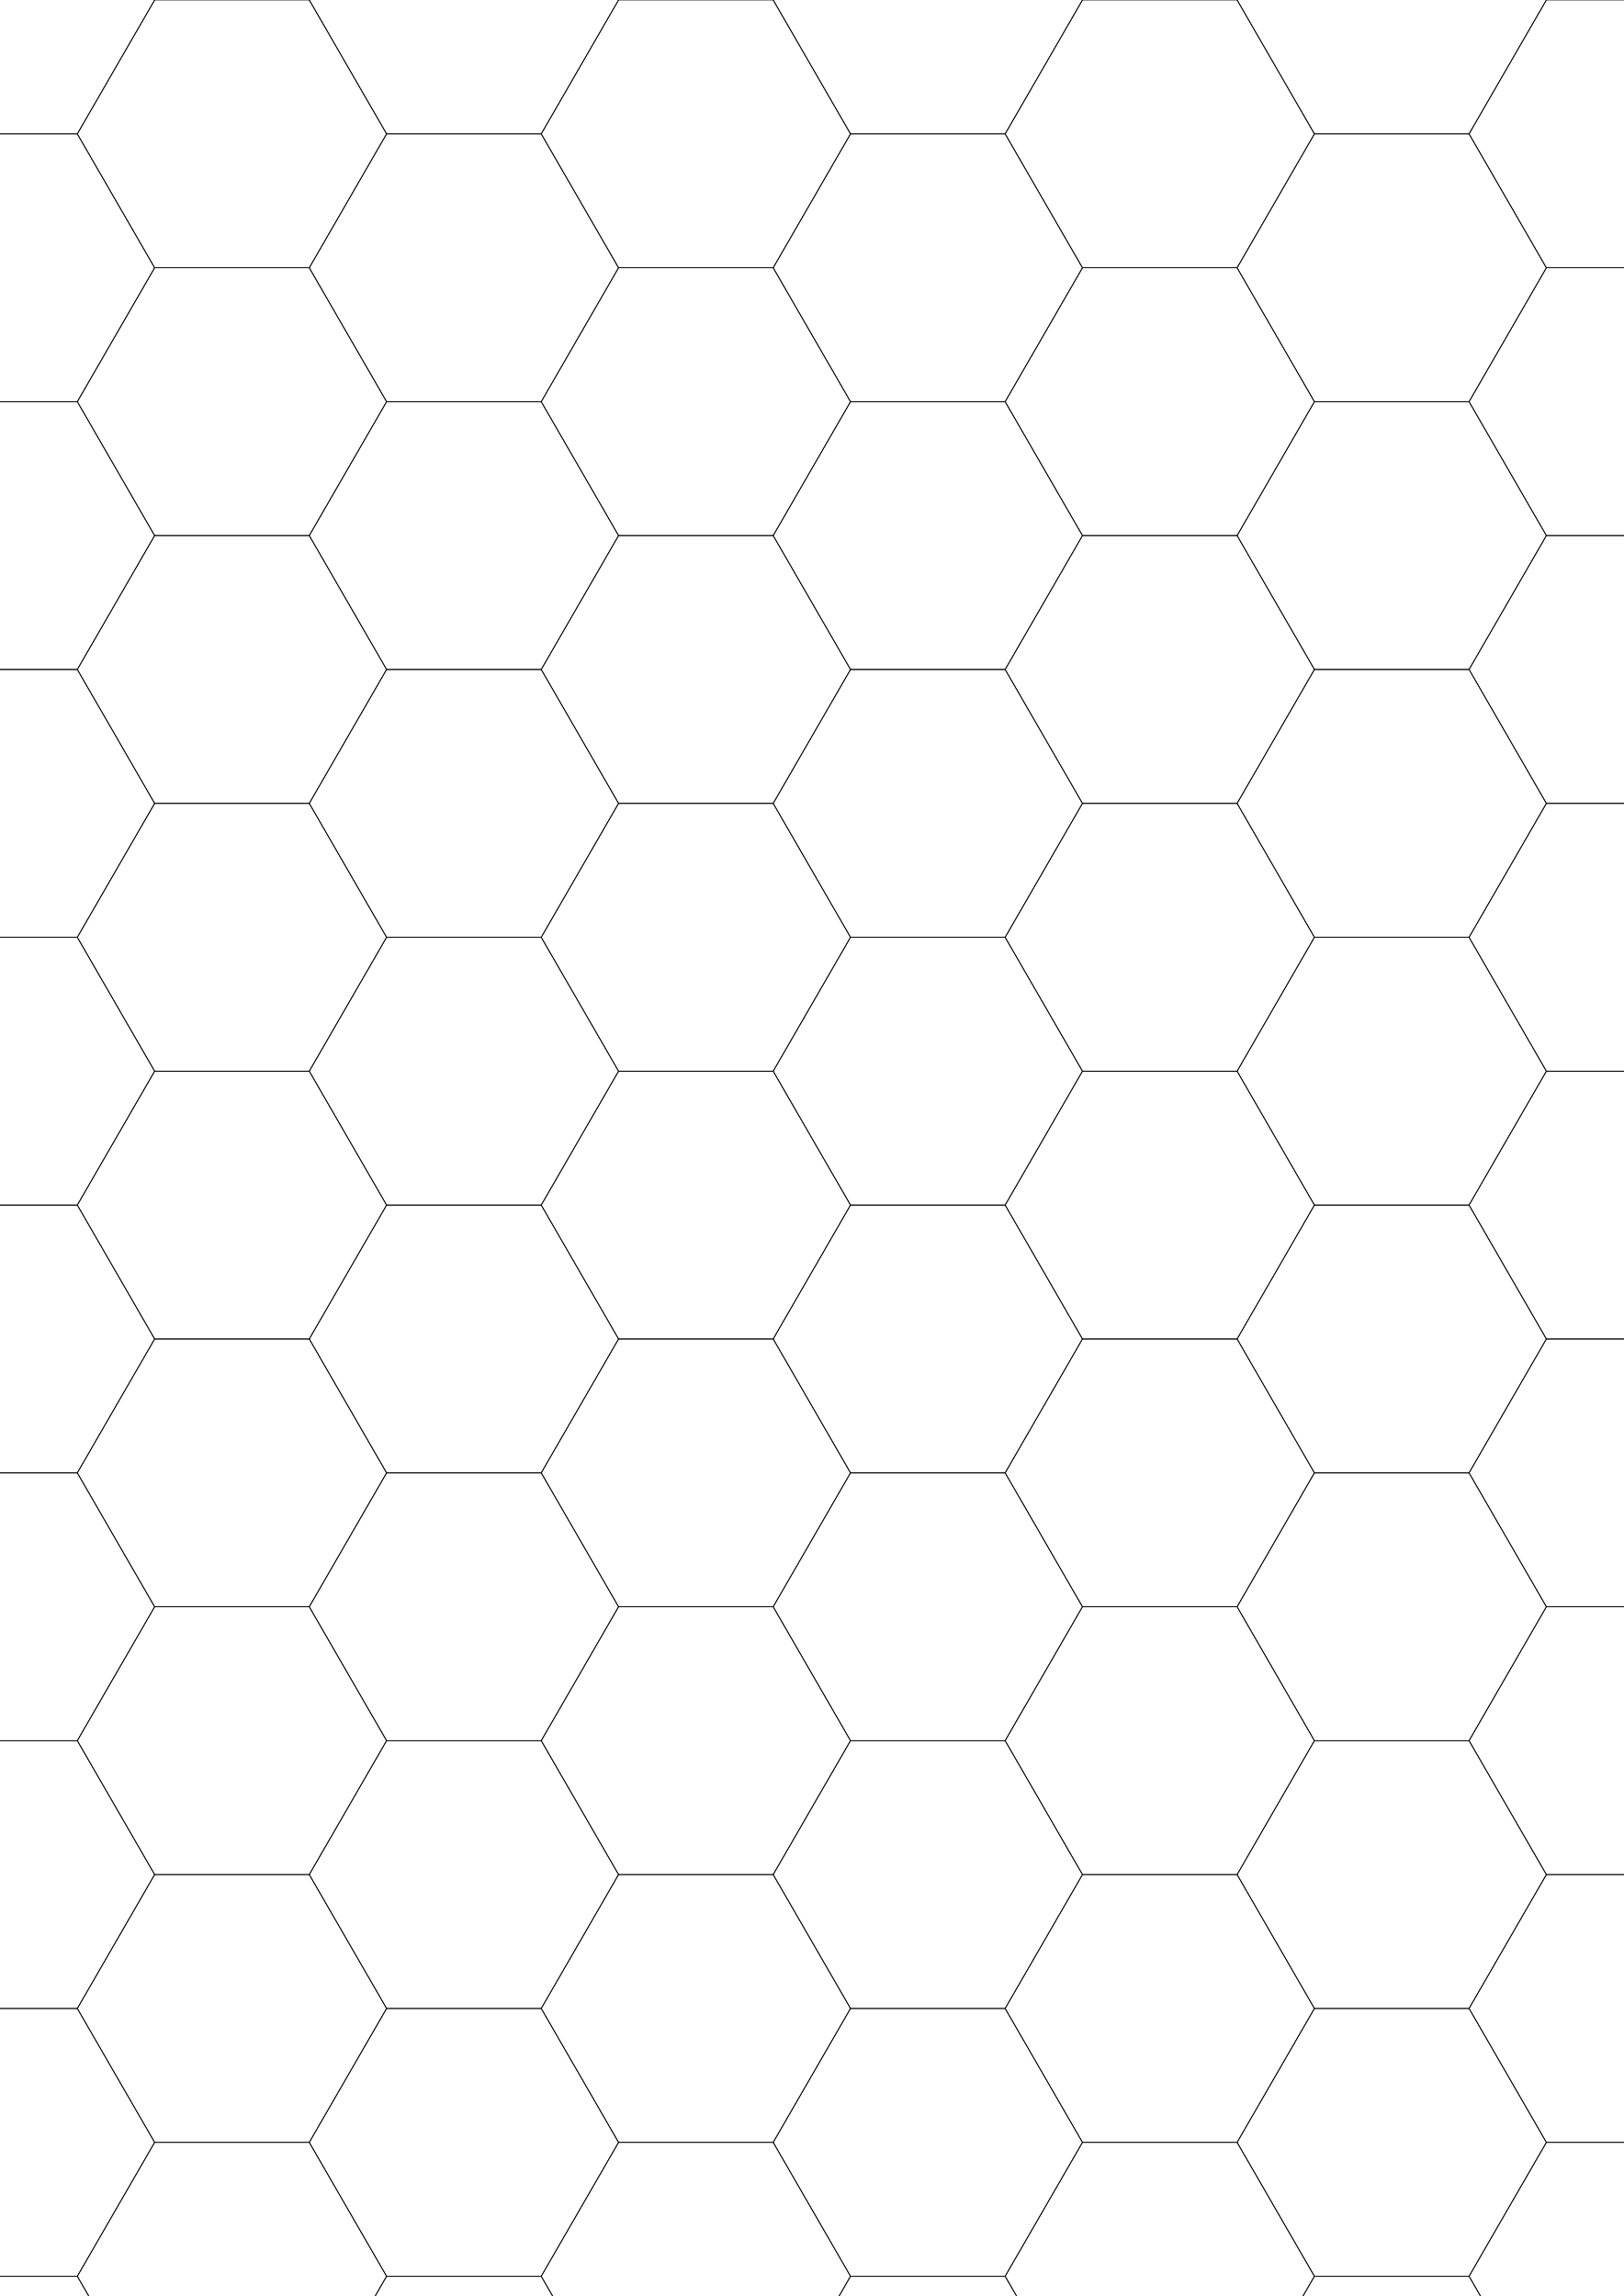
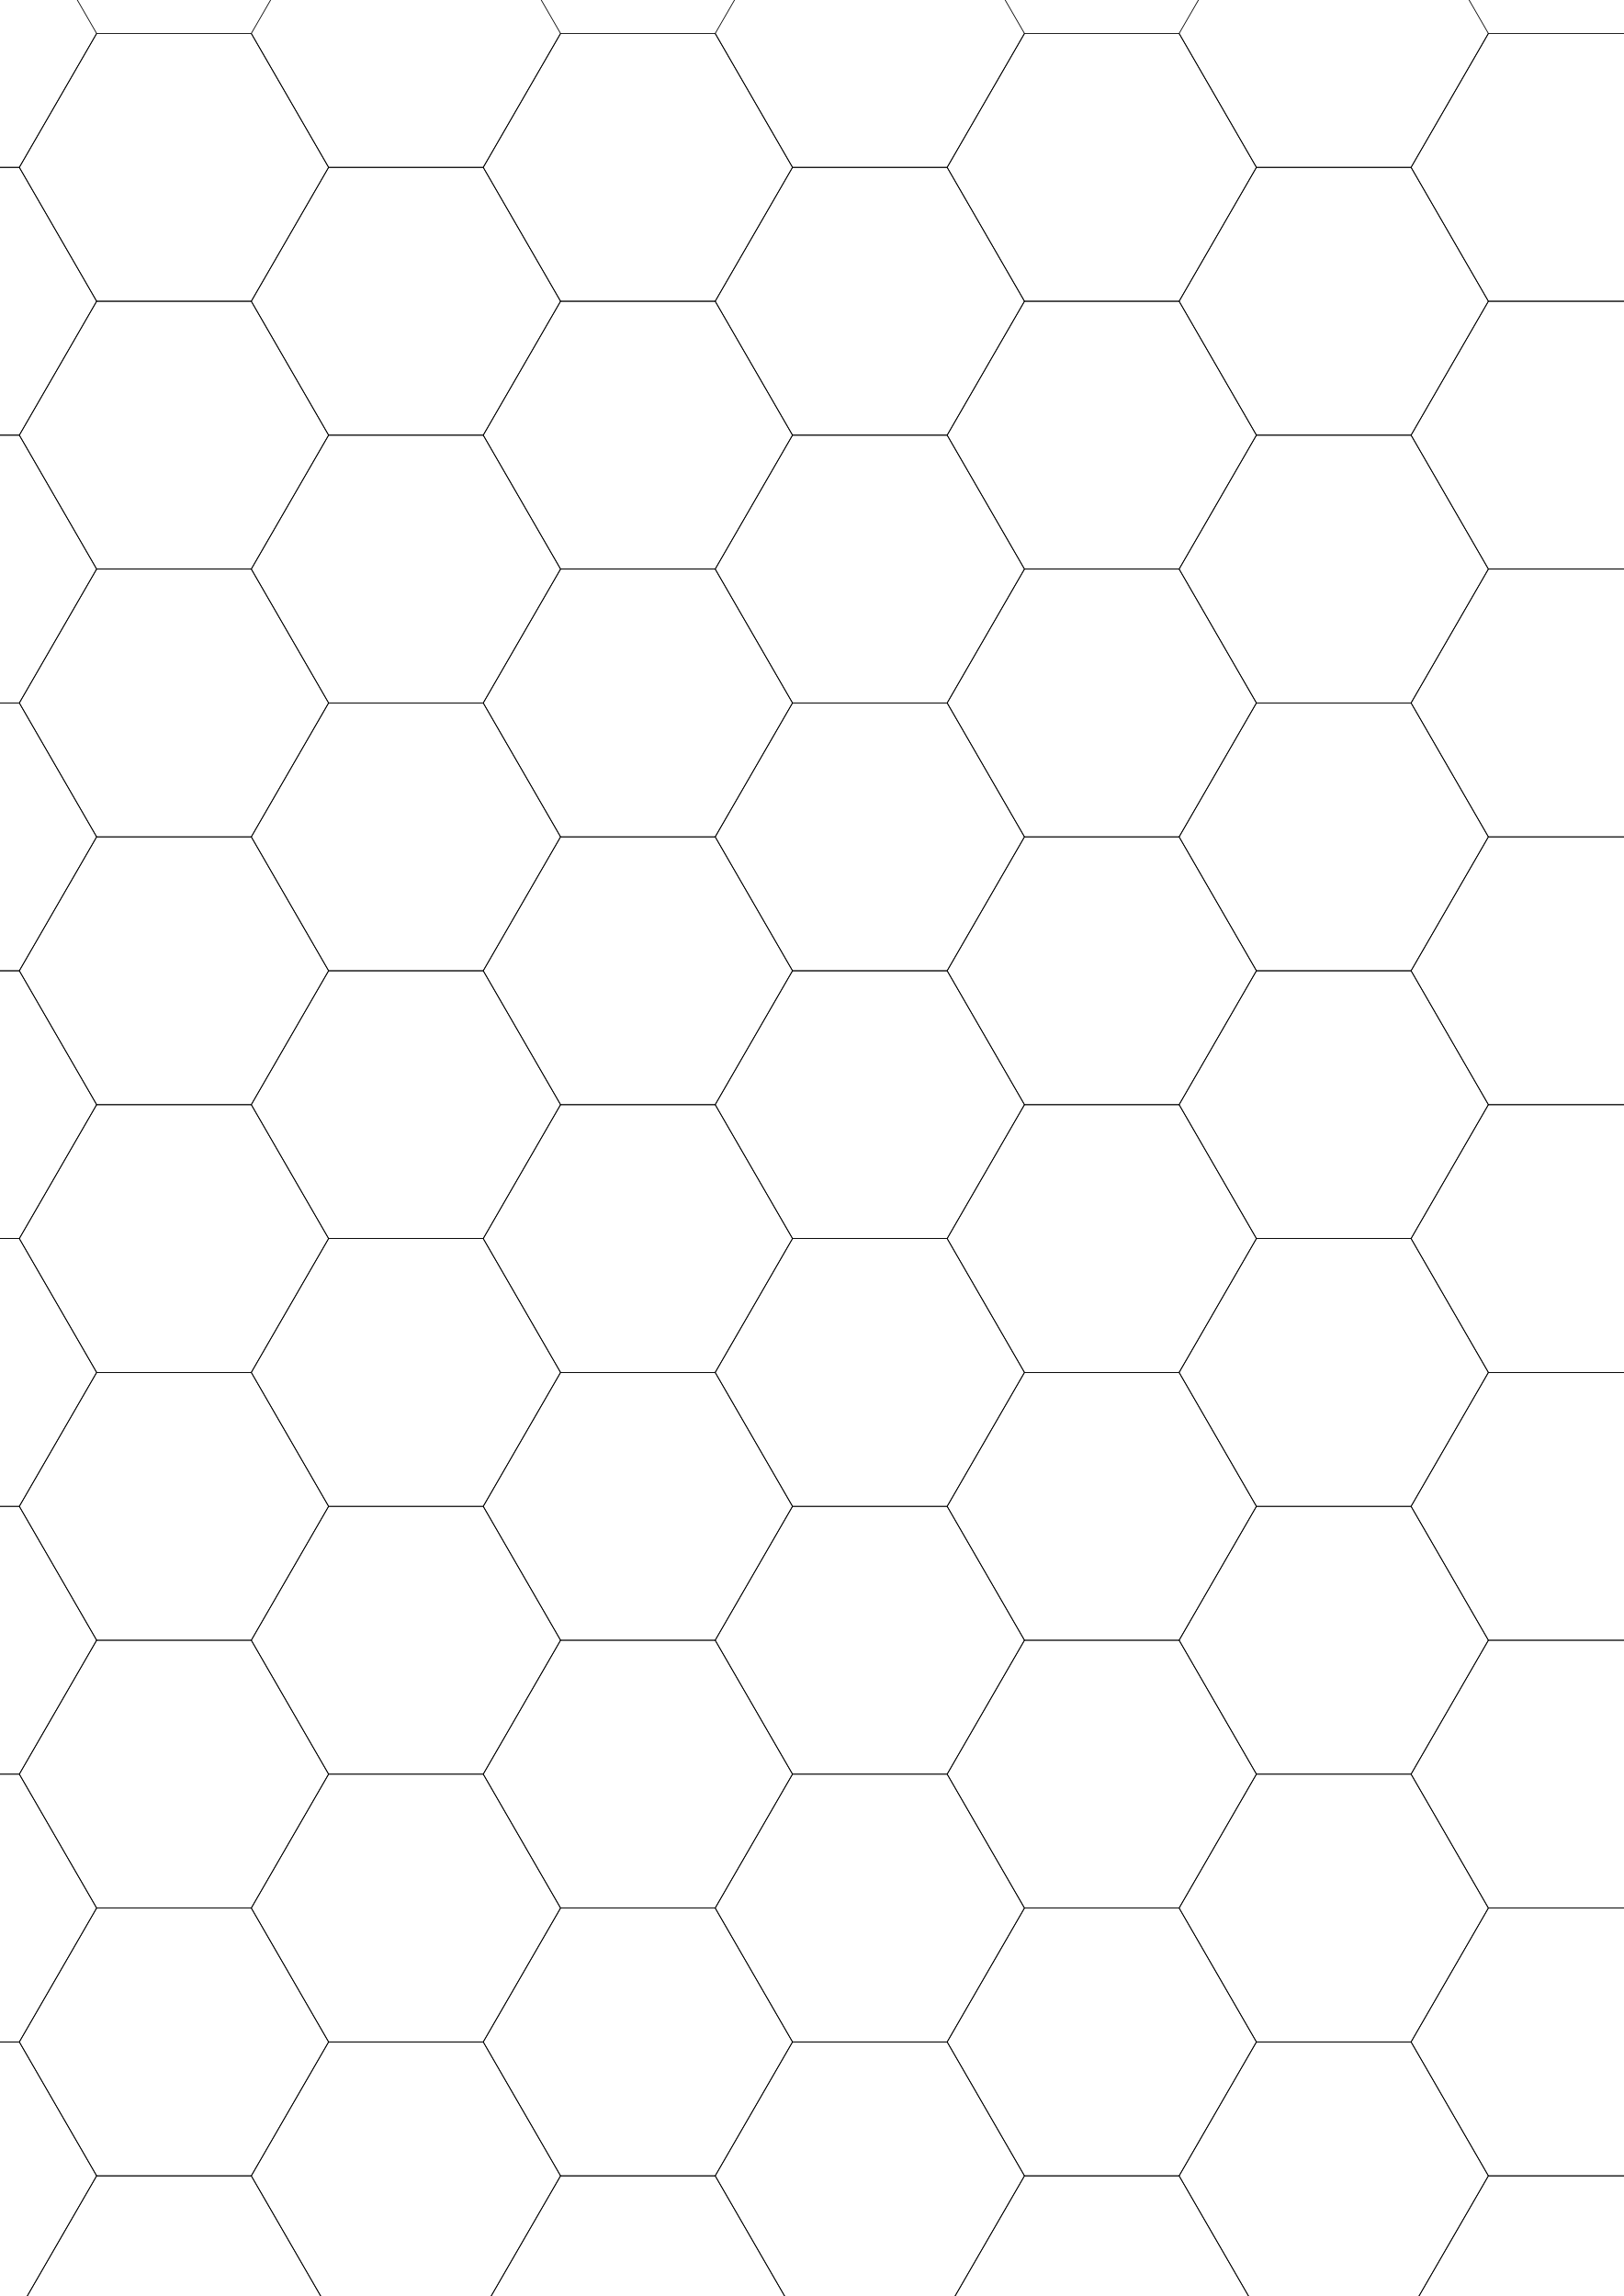
<svg xmlns="http://www.w3.org/2000/svg" baseProfile="full" height="2970" version="1.1" width="2100">
  <defs />
-   <polygon fill="none" points="200,0.0 100,173.205 -100,173.205 -200,7.771561172376097e-14 -100,-173.205 100,-173.205" stroke="black" />
-   <polygon fill="none" points="800.0,0.0 700.0,173.205 500.0,173.205 400.0,7.771561172376097e-14 500,-173.205 700,-173.205" stroke="black" />
-   <polygon fill="none" points="1400.0,0.0 1300.0,173.205 1100.0,173.205 1000.0,7.771561172376097e-14 1100,-173.205 1300.0,-173.205" stroke="black" />
-   <polygon fill="none" points="2000.0,0.0 1900.0,173.205 1700.0,173.205 1600.0,7.771561172376097e-14 1700,-173.205 1900.0,-173.205" stroke="black" />
-   <polygon fill="none" points="2600.0,0.0 2500.0,173.205 2300.0,173.205 2200.0,7.771561172376097e-14 2300.0,-173.205 2500.0,-173.205" stroke="black" />
-   <polygon fill="none" points="500.0,173.205 400,346.41 200,346.41 100,173.205 200,2.842170943040401e-14 400,-1.1368683772161603e-13" stroke="black" />
-   <polygon fill="none" points="1100.0,173.205 1000.0,346.41 800.0,346.41 700.0,173.205 800,2.842170943040401e-14 1000,-1.1368683772161603e-13" stroke="black" />
-   <polygon fill="none" points="1700.0,173.205 1600.0,346.41 1400.0,346.41 1300.0,173.205 1400,2.842170943040401e-14 1600.0,-1.1368683772161603e-13" stroke="black" />
-   <polygon fill="none" points="2300.0,173.205 2200.0,346.41 2000.0,346.41 1900.0,173.205 2000,2.842170943040401e-14 2200.0,-1.1368683772161603e-13" stroke="black" />
-   <polygon fill="none" points="2900.0,173.205 2800.0,346.41 2600.0,346.41 2500.0,173.205 2600.0,2.842170943040401e-14 2800.0,-1.1368683772161603e-13" stroke="black" />
-   <polygon fill="none" points="200,346.41 100,519.615 -100,519.615 -200,346.41 -100,173.205 100,173.205" stroke="black" />
-   <polygon fill="none" points="800.0,346.41 700.0,519.615 500.0,519.615 400.0,346.41 500,173.205 700,173.205" stroke="black" />
-   <polygon fill="none" points="1400.0,346.41 1300.0,519.615 1100.0,519.615 1000.0,346.41 1100,173.205 1300.0,173.205" stroke="black" />
-   <polygon fill="none" points="2000.0,346.41 1900.0,519.615 1700.0,519.615 1600.0,346.41 1700,173.205 1900.0,173.205" stroke="black" />
-   <polygon fill="none" points="2600.0,346.41 2500.0,519.615 2300.0,519.615 2200.0,346.41 2300.0,173.205 2500.0,173.205" stroke="black" />
-   <polygon fill="none" points="500.0,519.615 400,692.82 200,692.82 100,519.615 200,346.41 400,346.41" stroke="black" />
-   <polygon fill="none" points="1100.0,519.615 1000.0,692.82 800.0,692.82 700.0,519.615 800,346.41 1000,346.41" stroke="black" />
-   <polygon fill="none" points="1700.0,519.615 1600.0,692.82 1400.0,692.82 1300.0,519.615 1400,346.41 1600.0,346.41" stroke="black" />
-   <polygon fill="none" points="2300.0,519.615 2200.0,692.82 2000.0,692.82 1900.0,519.615 2000,346.41 2200.0,346.41" stroke="black" />
-   <polygon fill="none" points="2900.0,519.615 2800.0,692.82 2600.0,692.82 2500.0,519.615 2600.0,346.41 2800.0,346.41" stroke="black" />
-   <polygon fill="none" points="200,692.82 100,866.025 -100,866.025 -200,692.82 -100,519.615 100,519.615" stroke="black" />
-   <polygon fill="none" points="800.0,692.82 700.0,866.025 500.0,866.025 400.0,692.82 500,519.615 700,519.615" stroke="black" />
-   <polygon fill="none" points="1400.0,692.82 1300.0,866.025 1100.0,866.025 1000.0,692.82 1100,519.615 1300.0,519.615" stroke="black" />
-   <polygon fill="none" points="2000.0,692.82 1900.0,866.025 1700.0,866.025 1600.0,692.82 1700,519.615 1900.0,519.615" stroke="black" />
-   <polygon fill="none" points="2600.0,692.82 2500.0,866.025 2300.0,866.025 2200.0,692.82 2300.0,519.615 2500.0,519.615" stroke="black" />
-   <polygon fill="none" points="500.0,866.025 400,1039.23 200,1039.23 100,866.025 200,692.82 400,692.82" stroke="black" />
-   <polygon fill="none" points="1100.0,866.025 1000.0,1039.23 800.0,1039.23 700.0,866.025 800,692.82 1000,692.82" stroke="black" />
-   <polygon fill="none" points="1700.0,866.025 1600.0,1039.23 1400.0,1039.23 1300.0,866.025 1400,692.82 1600.0,692.82" stroke="black" />
-   <polygon fill="none" points="2300.0,866.025 2200.0,1039.23 2000.0,1039.23 1900.0,866.025 2000,692.82 2200.0,692.82" stroke="black" />
-   <polygon fill="none" points="2900.0,866.025 2800.0,1039.23 2600.0,1039.23 2500.0,866.025 2600.0,692.82 2800.0,692.82" stroke="black" />
-   <polygon fill="none" points="200,1039.23 100,1212.436 -100,1212.436 -200,1039.23 -100,866.025 100,866.025" stroke="black" />
-   <polygon fill="none" points="800.0,1039.23 700.0,1212.436 500.0,1212.436 400.0,1039.23 500,866.025 700,866.025" stroke="black" />
-   <polygon fill="none" points="1400.0,1039.23 1300.0,1212.436 1100.0,1212.436 1000.0,1039.23 1100,866.025 1300.0,866.025" stroke="black" />
-   <polygon fill="none" points="2000.0,1039.23 1900.0,1212.436 1700.0,1212.436 1600.0,1039.23 1700,866.025 1900.0,866.025" stroke="black" />
-   <polygon fill="none" points="2600.0,1039.23 2500.0,1212.436 2300.0,1212.436 2200.0,1039.23 2300.0,866.025 2500.0,866.025" stroke="black" />
-   <polygon fill="none" points="500.0,1212.436 400,1385.641 200,1385.641 100,1212.436 200,1039.23 400,1039.23" stroke="black" />
-   <polygon fill="none" points="1100.0,1212.436 1000.0,1385.641 800.0,1385.641 700.0,1212.436 800,1039.23 1000,1039.23" stroke="black" />
-   <polygon fill="none" points="1700.0,1212.436 1600.0,1385.641 1400.0,1385.641 1300.0,1212.436 1400,1039.23 1600.0,1039.23" stroke="black" />
-   <polygon fill="none" points="2300.0,1212.436 2200.0,1385.641 2000.0,1385.641 1900.0,1212.436 2000,1039.23 2200.0,1039.23" stroke="black" />
-   <polygon fill="none" points="2900.0,1212.436 2800.0,1385.641 2600.0,1385.641 2500.0,1212.436 2600.0,1039.23 2800.0,1039.23" stroke="black" />
-   <polygon fill="none" points="200,1385.641 100,1558.846 -100,1558.846 -200,1385.641 -100,1212.436 100,1212.436" stroke="black" />
-   <polygon fill="none" points="800.0,1385.641 700.0,1558.846 500.0,1558.846 400.0,1385.641 500,1212.436 700,1212.436" stroke="black" />
-   <polygon fill="none" points="1400.0,1385.641 1300.0,1558.846 1100.0,1558.846 1000.0,1385.641 1100,1212.436 1300.0,1212.436" stroke="black" />
-   <polygon fill="none" points="2000.0,1385.641 1900.0,1558.846 1700.0,1558.846 1600.0,1385.641 1700,1212.436 1900.0,1212.436" stroke="black" />
-   <polygon fill="none" points="2600.0,1385.641 2500.0,1558.846 2300.0,1558.846 2200.0,1385.641 2300.0,1212.436 2500.0,1212.436" stroke="black" />
-   <polygon fill="none" points="500.0,1558.846 400,1732.051 200,1732.051 100,1558.846 200,1385.641 400,1385.641" stroke="black" />
-   <polygon fill="none" points="1100.0,1558.846 1000.0,1732.051 800.0,1732.051 700.0,1558.846 800,1385.641 1000,1385.641" stroke="black" />
-   <polygon fill="none" points="1700.0,1558.846 1600.0,1732.051 1400.0,1732.051 1300.0,1558.846 1400,1385.641 1600.0,1385.641" stroke="black" />
-   <polygon fill="none" points="2300.0,1558.846 2200.0,1732.051 2000.0,1732.051 1900.0,1558.846 2000,1385.641 2200.0,1385.641" stroke="black" />
-   <polygon fill="none" points="2900.0,1558.846 2800.0,1732.051 2600.0,1732.051 2500.0,1558.846 2600.0,1385.641 2800.0,1385.641" stroke="black" />
-   <polygon fill="none" points="200,1732.051 100,1905.256 -100,1905.256 -200,1732.051 -100,1558.846 100,1558.846" stroke="black" />
-   <polygon fill="none" points="800.0,1732.051 700.0,1905.256 500.0,1905.256 400.0,1732.051 500,1558.846 700,1558.846" stroke="black" />
-   <polygon fill="none" points="1400.0,1732.051 1300.0,1905.256 1100.0,1905.256 1000.0,1732.051 1100,1558.846 1300.0,1558.846" stroke="black" />
-   <polygon fill="none" points="2000.0,1732.051 1900.0,1905.256 1700.0,1905.256 1600.0,1732.051 1700,1558.846 1900.0,1558.846" stroke="black" />
-   <polygon fill="none" points="2600.0,1732.051 2500.0,1905.256 2300.0,1905.256 2200.0,1732.051 2300.0,1558.846 2500.0,1558.846" stroke="black" />
-   <polygon fill="none" points="500.0,1905.256 400,2078.461 200,2078.461 100,1905.256 200,1732.051 400,1732.051" stroke="black" />
-   <polygon fill="none" points="1100.0,1905.256 1000.0,2078.461 800.0,2078.461 700.0,1905.256 800,1732.051 1000,1732.051" stroke="black" />
-   <polygon fill="none" points="1700.0,1905.256 1600.0,2078.461 1400.0,2078.461 1300.0,1905.256 1400,1732.051 1600.0,1732.051" stroke="black" />
-   <polygon fill="none" points="2300.0,1905.256 2200.0,2078.461 2000.0,2078.461 1900.0,1905.256 2000,1732.051 2200.0,1732.051" stroke="black" />
-   <polygon fill="none" points="2900.0,1905.256 2800.0,2078.461 2600.0,2078.461 2500.0,1905.256 2600.0,1732.051 2800.0,1732.051" stroke="black" />
-   <polygon fill="none" points="200,2078.461 100,2251.666 -100,2251.666 -200,2078.461 -100,1905.256 100,1905.256" stroke="black" />
-   <polygon fill="none" points="800.0,2078.461 700.0,2251.666 500.0,2251.666 400.0,2078.461 500,1905.256 700,1905.256" stroke="black" />
-   <polygon fill="none" points="1400.0,2078.461 1300.0,2251.666 1100.0,2251.666 1000.0,2078.461 1100,1905.256 1300.0,1905.256" stroke="black" />
-   <polygon fill="none" points="2000.0,2078.461 1900.0,2251.666 1700.0,2251.666 1600.0,2078.461 1700,1905.256 1900.0,1905.256" stroke="black" />
-   <polygon fill="none" points="2600.0,2078.461 2500.0,2251.666 2300.0,2251.666 2200.0,2078.461 2300.0,1905.256 2500.0,1905.256" stroke="black" />
-   <polygon fill="none" points="500.0,2251.666 400,2424.871 200,2424.871 100,2251.666 200,2078.461 400,2078.461" stroke="black" />
-   <polygon fill="none" points="1100.0,2251.666 1000.0,2424.871 800.0,2424.871 700.0,2251.666 800,2078.461 1000,2078.461" stroke="black" />
-   <polygon fill="none" points="1700.0,2251.666 1600.0,2424.871 1400.0,2424.871 1300.0,2251.666 1400,2078.461 1600.0,2078.461" stroke="black" />
-   <polygon fill="none" points="2300.0,2251.666 2200.0,2424.871 2000.0,2424.871 1900.0,2251.666 2000,2078.461 2200.0,2078.461" stroke="black" />
-   <polygon fill="none" points="2900.0,2251.666 2800.0,2424.871 2600.0,2424.871 2500.0,2251.666 2600.0,2078.461 2800.0,2078.461" stroke="black" />
-   <polygon fill="none" points="200,2424.871 100,2598.076 -100,2598.076 -200,2424.871 -100,2251.666 100,2251.666" stroke="black" />
-   <polygon fill="none" points="800.0,2424.871 700.0,2598.076 500.0,2598.076 400.0,2424.871 500,2251.666 700,2251.666" stroke="black" />
-   <polygon fill="none" points="1400.0,2424.871 1300.0,2598.076 1100.0,2598.076 1000.0,2424.871 1100,2251.666 1300.0,2251.666" stroke="black" />
-   <polygon fill="none" points="2000.0,2424.871 1900.0,2598.076 1700.0,2598.076 1600.0,2424.871 1700,2251.666 1900.0,2251.666" stroke="black" />
-   <polygon fill="none" points="2600.0,2424.871 2500.0,2598.076 2300.0,2598.076 2200.0,2424.871 2300.0,2251.666 2500.0,2251.666" stroke="black" />
-   <polygon fill="none" points="500.0,2598.076 400,2771.281 200,2771.281 100,2598.076 200,2424.871 400,2424.871" stroke="black" />
-   <polygon fill="none" points="1100.0,2598.076 1000.0,2771.281 800.0,2771.281 700.0,2598.076 800,2424.871 1000,2424.871" stroke="black" />
-   <polygon fill="none" points="1700.0,2598.076 1600.0,2771.281 1400.0,2771.281 1300.0,2598.076 1400,2424.871 1600.0,2424.871" stroke="black" />
-   <polygon fill="none" points="2300.0,2598.076 2200.0,2771.281 2000.0,2771.281 1900.0,2598.076 2000,2424.871 2200.0,2424.871" stroke="black" />
-   <polygon fill="none" points="2900.0,2598.076 2800.0,2771.281 2600.0,2771.281 2500.0,2598.076 2600.0,2424.871 2800.0,2424.871" stroke="black" />
-   <polygon fill="none" points="200,2771.281 100,2944.486 -100,2944.486 -200,2771.281 -100,2598.076 100,2598.076" stroke="black" />
-   <polygon fill="none" points="800.0,2771.281 700.0,2944.486 500.0,2944.486 400.0,2771.281 500,2598.076 700,2598.076" stroke="black" />
-   <polygon fill="none" points="1400.0,2771.281 1300.0,2944.486 1100.0,2944.486 1000.0,2771.281 1100,2598.076 1300.0,2598.076" stroke="black" />
-   <polygon fill="none" points="2000.0,2771.281 1900.0,2944.486 1700.0,2944.486 1600.0,2771.281 1700,2598.076 1900.0,2598.076" stroke="black" />
-   <polygon fill="none" points="2600.0,2771.281 2500.0,2944.486 2300.0,2944.486 2200.0,2771.281 2300.0,2598.076 2500.0,2598.076" stroke="black" />
-   <polygon fill="none" points="500.0,2944.486 400,3117.691 200,3117.691 100,2944.486 200,2771.281 400,2771.281" stroke="black" />
-   <polygon fill="none" points="1100.0,2944.486 1000.0,3117.691 800.0,3117.691 700.0,2944.486 800,2771.281 1000,2771.281" stroke="black" />
-   <polygon fill="none" points="1700.0,2944.486 1600.0,3117.691 1400.0,3117.691 1300.0,2944.486 1400,2771.281 1600.0,2771.281" stroke="black" />
-   <polygon fill="none" points="2300.0,2944.486 2200.0,3117.691 2000.0,3117.691 1900.0,2944.486 2000,2771.281 2200.0,2771.281" stroke="black" />
-   <polygon fill="none" points="2900.0,2944.486 2800.0,3117.691 2600.0,3117.691 2500.0,2944.486 2600.0,2771.281 2800.0,2771.281" stroke="black" />
-   <polygon fill="none" points="200,3117.691 100,3290.897 -100,3290.897 -200,3117.691 -100,2944.486 100,2944.486" stroke="black" />
-   <polygon fill="none" points="800.0,3117.691 700.0,3290.897 500.0,3290.897 400.0,3117.691 500,2944.486 700,2944.486" stroke="black" />
-   <polygon fill="none" points="1400.0,3117.691 1300.0,3290.897 1100.0,3290.897 1000.0,3117.691 1100,2944.486 1300.0,2944.486" stroke="black" />
-   <polygon fill="none" points="2000.0,3117.691 1900.0,3290.897 1700.0,3290.897 1600.0,3117.691 1700,2944.486 1900.0,2944.486" stroke="black" />
-   <polygon fill="none" points="2600.0,3117.691 2500.0,3290.897 2300.0,3290.897 2200.0,3117.691 2300.0,2944.486 2500.0,2944.486" stroke="black" />
+   <polygon fill="none" points="125,43.301 25,216.506 -175,216.506 -275.0,43.301 -175,-129.904 25,-129.904" stroke="black" />
+   <polygon fill="none" points="725.0,43.301 625.0,216.506 425.0,216.506 325.0,43.301 425,-129.904 625,-129.904" stroke="black" />
+   <polygon fill="none" points="1325.0,43.301 1225.0,216.506 1025.0,216.506 925.0,43.301 1025,-129.904 1225.0,-129.904" stroke="black" />
+   <polygon fill="none" points="1925.0,43.301 1825.0,216.506 1625.0,216.506 1525.0,43.301 1625,-129.904 1825.0,-129.904" stroke="black" />
+   <polygon fill="none" points="2525.0,43.301 2425.0,216.506 2225.0,216.506 2125.0,43.301 2225.0,-129.904 2425.0,-129.904" stroke="black" />
+   <polygon fill="none" points="425.0,216.506 325,389.711 125,389.711 25,216.506 125,43.301 325,43.301" stroke="black" />
+   <polygon fill="none" points="1025.0,216.506 925.0,389.711 725.0,389.711 625.0,216.506 725,43.301 925,43.301" stroke="black" />
+   <polygon fill="none" points="1625.0,216.506 1525.0,389.711 1325.0,389.711 1225.0,216.506 1325,43.301 1525.0,43.301" stroke="black" />
+   <polygon fill="none" points="2225.0,216.506 2125.0,389.711 1925.0,389.711 1825.0,216.506 1925,43.301 2125.0,43.301" stroke="black" />
+   <polygon fill="none" points="2825.0,216.506 2725.0,389.711 2525.0,389.711 2425.0,216.506 2525.0,43.301 2725.0,43.301" stroke="black" />
+   <polygon fill="none" points="125,389.711 25,562.917 -175,562.917 -275.0,389.711 -175,216.506 25,216.506" stroke="black" />
+   <polygon fill="none" points="725.0,389.711 625.0,562.917 425.0,562.917 325.0,389.711 425,216.506 625,216.506" stroke="black" />
+   <polygon fill="none" points="1325.0,389.711 1225.0,562.917 1025.0,562.917 925.0,389.711 1025,216.506 1225.0,216.506" stroke="black" />
+   <polygon fill="none" points="1925.0,389.711 1825.0,562.917 1625.0,562.917 1525.0,389.711 1625,216.506 1825.0,216.506" stroke="black" />
+   <polygon fill="none" points="2525.0,389.711 2425.0,562.917 2225.0,562.917 2125.0,389.711 2225.0,216.506 2425.0,216.506" stroke="black" />
+   <polygon fill="none" points="425.0,562.917 325,736.122 125,736.122 25,562.917 125,389.711 325,389.711" stroke="black" />
+   <polygon fill="none" points="1025.0,562.917 925.0,736.122 725.0,736.122 625.0,562.917 725,389.711 925,389.711" stroke="black" />
+   <polygon fill="none" points="1625.0,562.917 1525.0,736.122 1325.0,736.122 1225.0,562.917 1325,389.711 1525.0,389.711" stroke="black" />
+   <polygon fill="none" points="2225.0,562.917 2125.0,736.122 1925.0,736.122 1825.0,562.917 1925,389.711 2125.0,389.711" stroke="black" />
+   <polygon fill="none" points="2825.0,562.917 2725.0,736.122 2525.0,736.122 2425.0,562.917 2525.0,389.711 2725.0,389.711" stroke="black" />
+   <polygon fill="none" points="125,736.122 25,909.327 -175,909.327 -275.0,736.122 -175,562.917 25,562.917" stroke="black" />
+   <polygon fill="none" points="725.0,736.122 625.0,909.327 425.0,909.327 325.0,736.122 425,562.917 625,562.917" stroke="black" />
+   <polygon fill="none" points="1325.0,736.122 1225.0,909.327 1025.0,909.327 925.0,736.122 1025,562.917 1225.0,562.917" stroke="black" />
+   <polygon fill="none" points="1925.0,736.122 1825.0,909.327 1625.0,909.327 1525.0,736.122 1625,562.917 1825.0,562.917" stroke="black" />
+   <polygon fill="none" points="2525.0,736.122 2425.0,909.327 2225.0,909.327 2125.0,736.122 2225.0,562.917 2425.0,562.917" stroke="black" />
+   <polygon fill="none" points="425.0,909.327 325,1082.532 125,1082.532 25,909.327 125,736.122 325,736.122" stroke="black" />
+   <polygon fill="none" points="1025.0,909.327 925.0,1082.532 725.0,1082.532 625.0,909.327 725,736.122 925,736.122" stroke="black" />
+   <polygon fill="none" points="1625.0,909.327 1525.0,1082.532 1325.0,1082.532 1225.0,909.327 1325,736.122 1525.0,736.122" stroke="black" />
+   <polygon fill="none" points="2225.0,909.327 2125.0,1082.532 1925.0,1082.532 1825.0,909.327 1925,736.122 2125.0,736.122" stroke="black" />
+   <polygon fill="none" points="2825.0,909.327 2725.0,1082.532 2525.0,1082.532 2425.0,909.327 2525.0,736.122 2725.0,736.122" stroke="black" />
+   <polygon fill="none" points="125,1082.532 25,1255.737 -175,1255.737 -275.0,1082.532 -175,909.327 25,909.327" stroke="black" />
+   <polygon fill="none" points="725.0,1082.532 625.0,1255.737 425.0,1255.737 325.0,1082.532 425,909.327 625,909.327" stroke="black" />
+   <polygon fill="none" points="1325.0,1082.532 1225.0,1255.737 1025.0,1255.737 925.0,1082.532 1025,909.327 1225.0,909.327" stroke="black" />
+   <polygon fill="none" points="1925.0,1082.532 1825.0,1255.737 1625.0,1255.737 1525.0,1082.532 1625,909.327 1825.0,909.327" stroke="black" />
+   <polygon fill="none" points="2525.0,1082.532 2425.0,1255.737 2225.0,1255.737 2125.0,1082.532 2225.0,909.327 2425.0,909.327" stroke="black" />
+   <polygon fill="none" points="425.0,1255.737 325,1428.942 125,1428.942 25,1255.737 125,1082.532 325,1082.532" stroke="black" />
+   <polygon fill="none" points="1025.0,1255.737 925.0,1428.942 725.0,1428.942 625.0,1255.737 725,1082.532 925,1082.532" stroke="black" />
+   <polygon fill="none" points="1625.0,1255.737 1525.0,1428.942 1325.0,1428.942 1225.0,1255.737 1325,1082.532 1525.0,1082.532" stroke="black" />
+   <polygon fill="none" points="2225.0,1255.737 2125.0,1428.942 1925.0,1428.942 1825.0,1255.737 1925,1082.532 2125.0,1082.532" stroke="black" />
+   <polygon fill="none" points="2825.0,1255.737 2725.0,1428.942 2525.0,1428.942 2425.0,1255.737 2525.0,1082.532 2725.0,1082.532" stroke="black" />
+   <polygon fill="none" points="125,1428.942 25,1602.147 -175,1602.147 -275.0,1428.942 -175,1255.737 25,1255.737" stroke="black" />
+   <polygon fill="none" points="725.0,1428.942 625.0,1602.147 425.0,1602.147 325.0,1428.942 425,1255.737 625,1255.737" stroke="black" />
+   <polygon fill="none" points="1325.0,1428.942 1225.0,1602.147 1025.0,1602.147 925.0,1428.942 1025,1255.737 1225.0,1255.737" stroke="black" />
+   <polygon fill="none" points="1925.0,1428.942 1825.0,1602.147 1625.0,1602.147 1525.0,1428.942 1625,1255.737 1825.0,1255.737" stroke="black" />
+   <polygon fill="none" points="2525.0,1428.942 2425.0,1602.147 2225.0,1602.147 2125.0,1428.942 2225.0,1255.737 2425.0,1255.737" stroke="black" />
+   <polygon fill="none" points="425.0,1602.147 325,1775.352 125,1775.352 25,1602.147 125,1428.942 325,1428.942" stroke="black" />
+   <polygon fill="none" points="1025.0,1602.147 925.0,1775.352 725.0,1775.352 625.0,1602.147 725,1428.942 925,1428.942" stroke="black" />
+   <polygon fill="none" points="1625.0,1602.147 1525.0,1775.352 1325.0,1775.352 1225.0,1602.147 1325,1428.942 1525.0,1428.942" stroke="black" />
+   <polygon fill="none" points="2225.0,1602.147 2125.0,1775.352 1925.0,1775.352 1825.0,1602.147 1925,1428.942 2125.0,1428.942" stroke="black" />
+   <polygon fill="none" points="2825.0,1602.147 2725.0,1775.352 2525.0,1775.352 2425.0,1602.147 2525.0,1428.942 2725.0,1428.942" stroke="black" />
+   <polygon fill="none" points="125,1775.352 25,1948.557 -175,1948.557 -275.0,1775.352 -175,1602.147 25,1602.147" stroke="black" />
+   <polygon fill="none" points="725.0,1775.352 625.0,1948.557 425.0,1948.557 325.0,1775.352 425,1602.147 625,1602.147" stroke="black" />
+   <polygon fill="none" points="1325.0,1775.352 1225.0,1948.557 1025.0,1948.557 925.0,1775.352 1025,1602.147 1225.0,1602.147" stroke="black" />
+   <polygon fill="none" points="1925.0,1775.352 1825.0,1948.557 1625.0,1948.557 1525.0,1775.352 1625,1602.147 1825.0,1602.147" stroke="black" />
+   <polygon fill="none" points="2525.0,1775.352 2425.0,1948.557 2225.0,1948.557 2125.0,1775.352 2225.0,1602.147 2425.0,1602.147" stroke="black" />
+   <polygon fill="none" points="425.0,1948.557 325,2121.762 125,2121.762 25,1948.557 125,1775.352 325,1775.352" stroke="black" />
+   <polygon fill="none" points="1025.0,1948.557 925.0,2121.762 725.0,2121.762 625.0,1948.557 725,1775.352 925,1775.352" stroke="black" />
+   <polygon fill="none" points="1625.0,1948.557 1525.0,2121.762 1325.0,2121.762 1225.0,1948.557 1325,1775.352 1525.0,1775.352" stroke="black" />
+   <polygon fill="none" points="2225.0,1948.557 2125.0,2121.762 1925.0,2121.762 1825.0,1948.557 1925,1775.352 2125.0,1775.352" stroke="black" />
+   <polygon fill="none" points="2825.0,1948.557 2725.0,2121.762 2525.0,2121.762 2425.0,1948.557 2525.0,1775.352 2725.0,1775.352" stroke="black" />
+   <polygon fill="none" points="125,2121.762 25,2294.967 -175,2294.967 -275.0,2121.762 -175,1948.557 25,1948.557" stroke="black" />
+   <polygon fill="none" points="725.0,2121.762 625.0,2294.967 425.0,2294.967 325.0,2121.762 425,1948.557 625,1948.557" stroke="black" />
+   <polygon fill="none" points="1325.0,2121.762 1225.0,2294.967 1025.0,2294.967 925.0,2121.762 1025,1948.557 1225.0,1948.557" stroke="black" />
+   <polygon fill="none" points="1925.0,2121.762 1825.0,2294.967 1625.0,2294.967 1525.0,2121.762 1625,1948.557 1825.0,1948.557" stroke="black" />
+   <polygon fill="none" points="2525.0,2121.762 2425.0,2294.967 2225.0,2294.967 2125.0,2121.762 2225.0,1948.557 2425.0,1948.557" stroke="black" />
+   <polygon fill="none" points="425.0,2294.967 325,2468.172 125,2468.172 25,2294.967 125,2121.762 325,2121.762" stroke="black" />
+   <polygon fill="none" points="1025.0,2294.967 925.0,2468.172 725.0,2468.172 625.0,2294.967 725,2121.762 925,2121.762" stroke="black" />
+   <polygon fill="none" points="1625.0,2294.967 1525.0,2468.172 1325.0,2468.172 1225.0,2294.967 1325,2121.762 1525.0,2121.762" stroke="black" />
+   <polygon fill="none" points="2225.0,2294.967 2125.0,2468.172 1925.0,2468.172 1825.0,2294.967 1925,2121.762 2125.0,2121.762" stroke="black" />
+   <polygon fill="none" points="2825.0,2294.967 2725.0,2468.172 2525.0,2468.172 2425.0,2294.967 2525.0,2121.762 2725.0,2121.762" stroke="black" />
+   <polygon fill="none" points="125,2468.172 25,2641.377 -175,2641.377 -275.0,2468.172 -175,2294.967 25,2294.967" stroke="black" />
+   <polygon fill="none" points="725.0,2468.172 625.0,2641.377 425.0,2641.377 325.0,2468.172 425,2294.967 625,2294.967" stroke="black" />
+   <polygon fill="none" points="1325.0,2468.172 1225.0,2641.377 1025.0,2641.377 925.0,2468.172 1025,2294.967 1225.0,2294.967" stroke="black" />
+   <polygon fill="none" points="1925.0,2468.172 1825.0,2641.377 1625.0,2641.377 1525.0,2468.172 1625,2294.967 1825.0,2294.967" stroke="black" />
+   <polygon fill="none" points="2525.0,2468.172 2425.0,2641.377 2225.0,2641.377 2125.0,2468.172 2225.0,2294.967 2425.0,2294.967" stroke="black" />
+   <polygon fill="none" points="425.0,2641.377 325,2814.583 125,2814.583 25,2641.377 125,2468.172 325,2468.172" stroke="black" />
+   <polygon fill="none" points="1025.0,2641.377 925.0,2814.583 725.0,2814.583 625.0,2641.377 725,2468.172 925,2468.172" stroke="black" />
+   <polygon fill="none" points="1625.0,2641.377 1525.0,2814.583 1325.0,2814.583 1225.0,2641.377 1325,2468.172 1525.0,2468.172" stroke="black" />
+   <polygon fill="none" points="2225.0,2641.377 2125.0,2814.583 1925.0,2814.583 1825.0,2641.377 1925,2468.172 2125.0,2468.172" stroke="black" />
+   <polygon fill="none" points="2825.0,2641.377 2725.0,2814.583 2525.0,2814.583 2425.0,2641.377 2525.0,2468.172 2725.0,2468.172" stroke="black" />
+   <polygon fill="none" points="125,2814.583 25,2987.788 -175,2987.788 -275.0,2814.583 -175,2641.377 25,2641.377" stroke="black" />
+   <polygon fill="none" points="725.0,2814.583 625.0,2987.788 425.0,2987.788 325.0,2814.583 425,2641.377 625,2641.377" stroke="black" />
+   <polygon fill="none" points="1325.0,2814.583 1225.0,2987.788 1025.0,2987.788 925.0,2814.583 1025,2641.377 1225.0,2641.377" stroke="black" />
+   <polygon fill="none" points="1925.0,2814.583 1825.0,2987.788 1625.0,2987.788 1525.0,2814.583 1625,2641.377 1825.0,2641.377" stroke="black" />
+   <polygon fill="none" points="2525.0,2814.583 2425.0,2987.788 2225.0,2987.788 2125.0,2814.583 2225.0,2641.377 2425.0,2641.377" stroke="black" />
+   <polygon fill="none" points="425.0,2987.788 325,3160.993 125,3160.993 25,2987.788 125,2814.583 325,2814.583" stroke="black" />
+   <polygon fill="none" points="1025.0,2987.788 925.0,3160.993 725.0,3160.993 625.0,2987.788 725,2814.583 925,2814.583" stroke="black" />
+   <polygon fill="none" points="1625.0,2987.788 1525.0,3160.993 1325.0,3160.993 1225.0,2987.788 1325,2814.583 1525.0,2814.583" stroke="black" />
+   <polygon fill="none" points="2225.0,2987.788 2125.0,3160.993 1925.0,3160.993 1825.0,2987.788 1925,2814.583 2125.0,2814.583" stroke="black" />
+   <polygon fill="none" points="2825.0,2987.788 2725.0,3160.993 2525.0,3160.993 2425.0,2987.788 2525.0,2814.583 2725.0,2814.583" stroke="black" />
+   <polygon fill="none" points="125,3160.993 25,3334.198 -175,3334.198 -275.0,3160.993 -175,2987.788 25,2987.788" stroke="black" />
+   <polygon fill="none" points="725.0,3160.993 625.0,3334.198 425.0,3334.198 325.0,3160.993 425,2987.788 625,2987.788" stroke="black" />
+   <polygon fill="none" points="1325.0,3160.993 1225.0,3334.198 1025.0,3334.198 925.0,3160.993 1025,2987.788 1225.0,2987.788" stroke="black" />
+   <polygon fill="none" points="1925.0,3160.993 1825.0,3334.198 1625.0,3334.198 1525.0,3160.993 1625,2987.788 1825.0,2987.788" stroke="black" />
+   <polygon fill="none" points="2525.0,3160.993 2425.0,3334.198 2225.0,3334.198 2125.0,3160.993 2225.0,2987.788 2425.0,2987.788" stroke="black" />
</svg>
